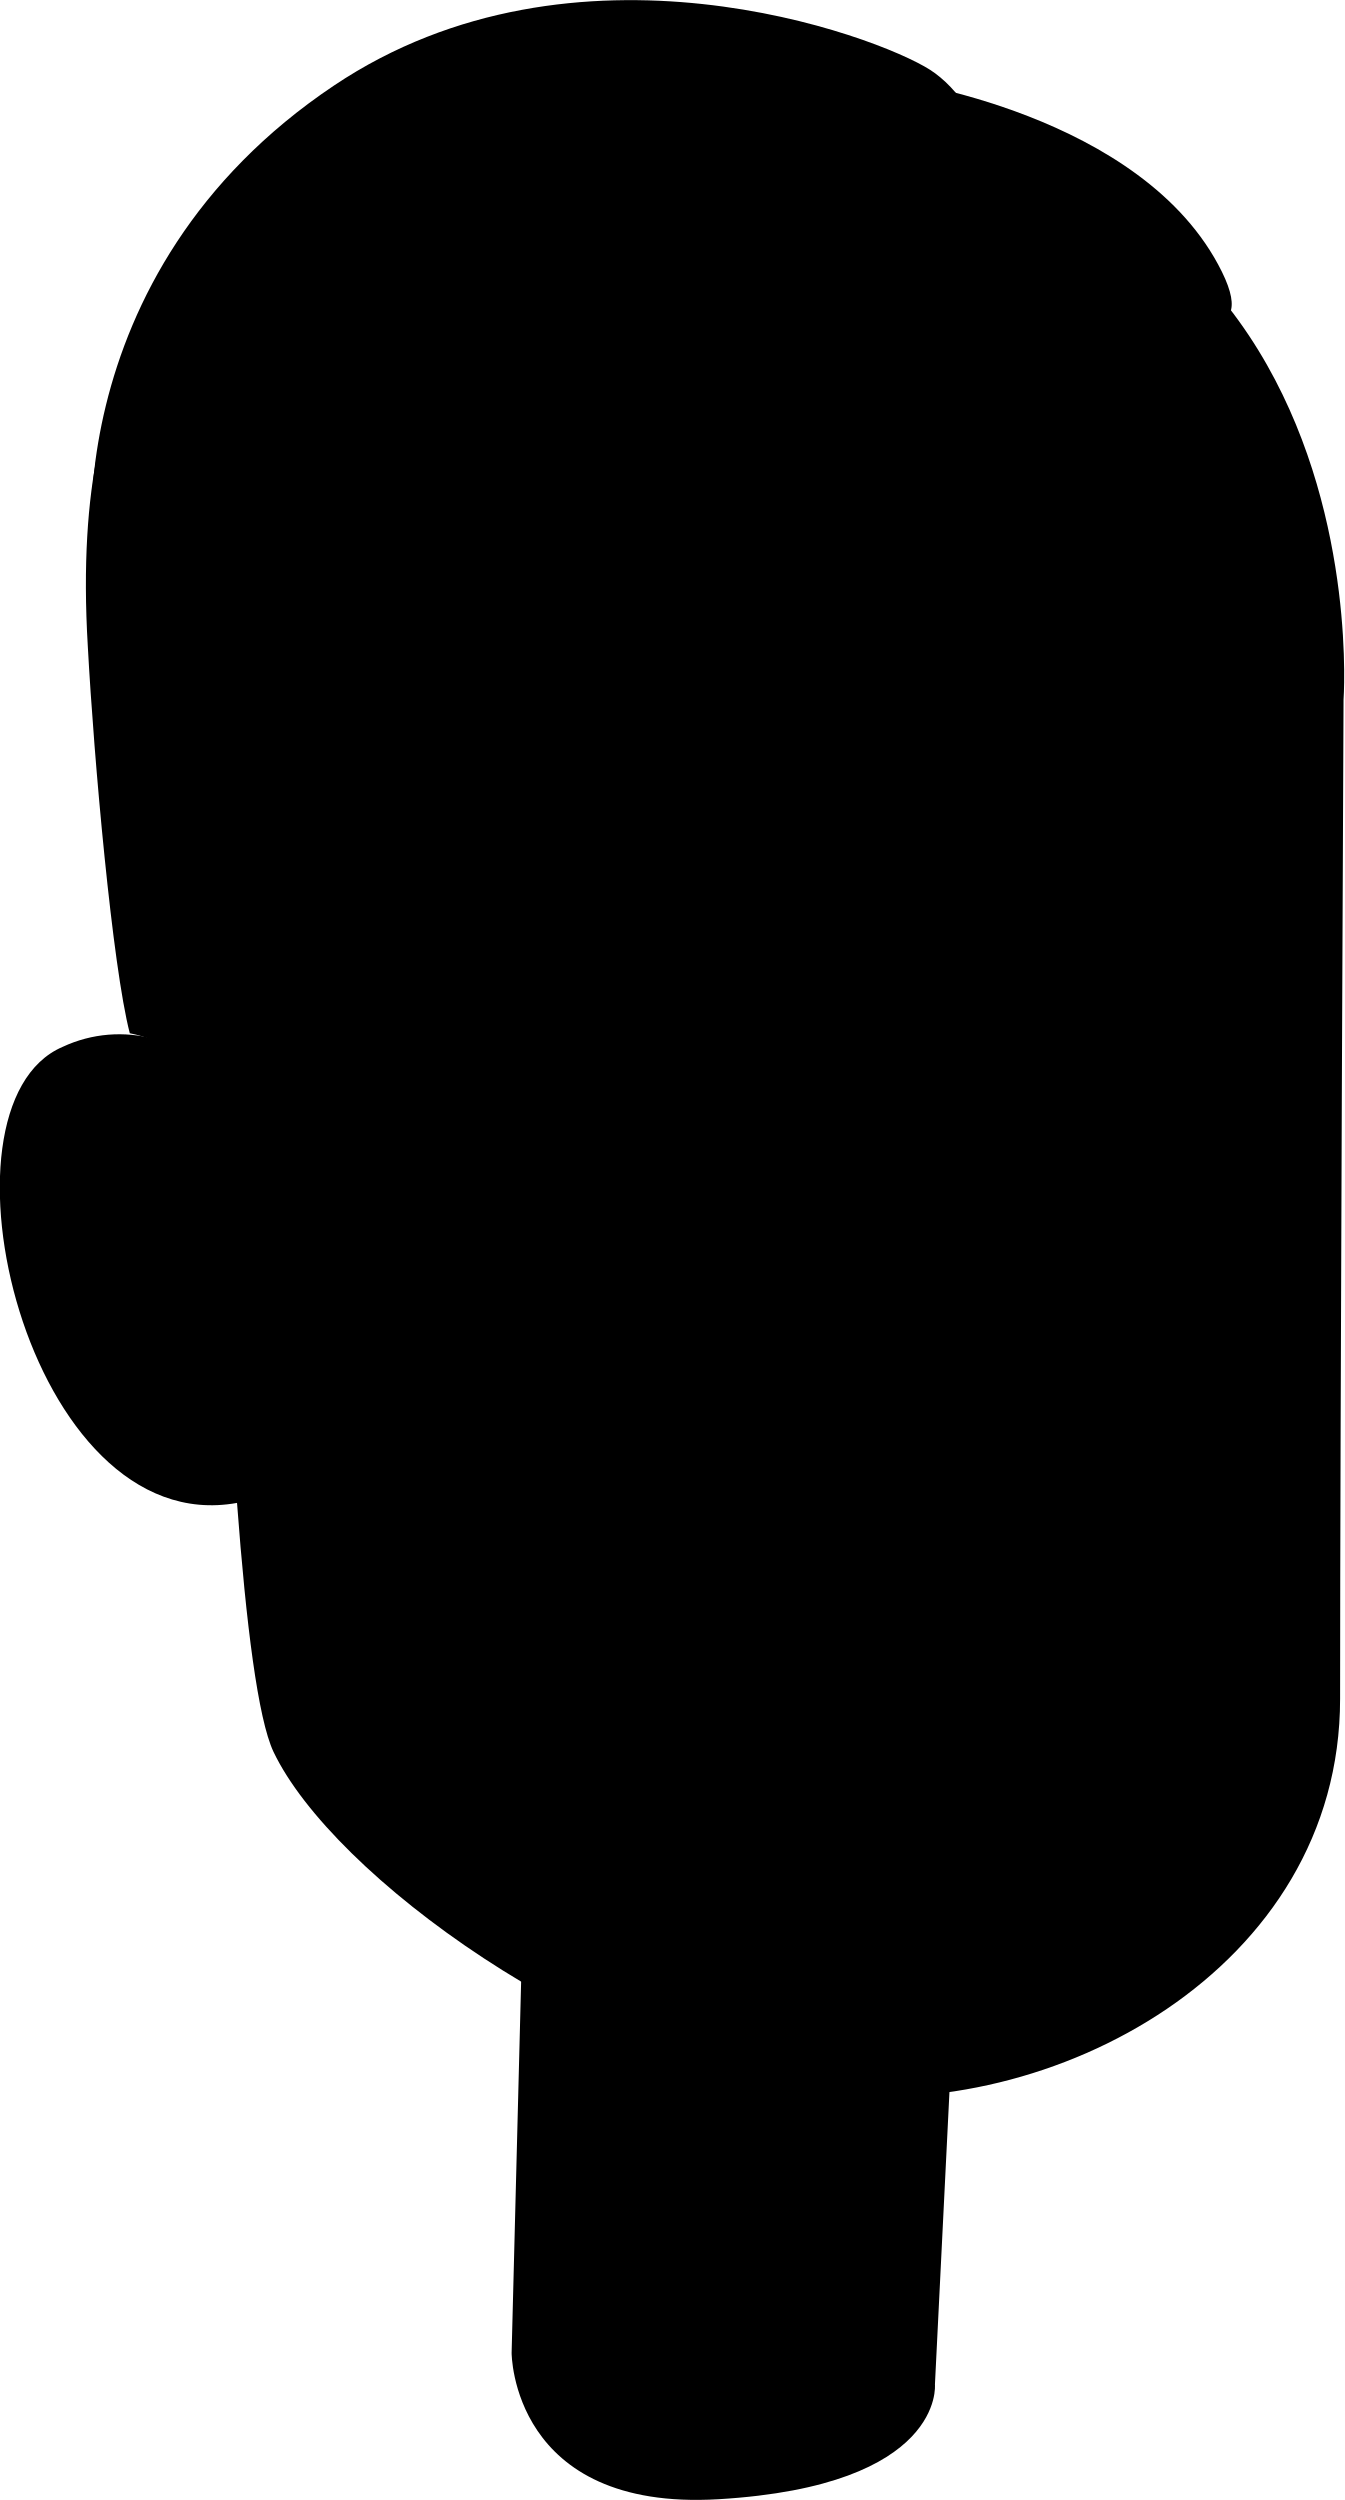
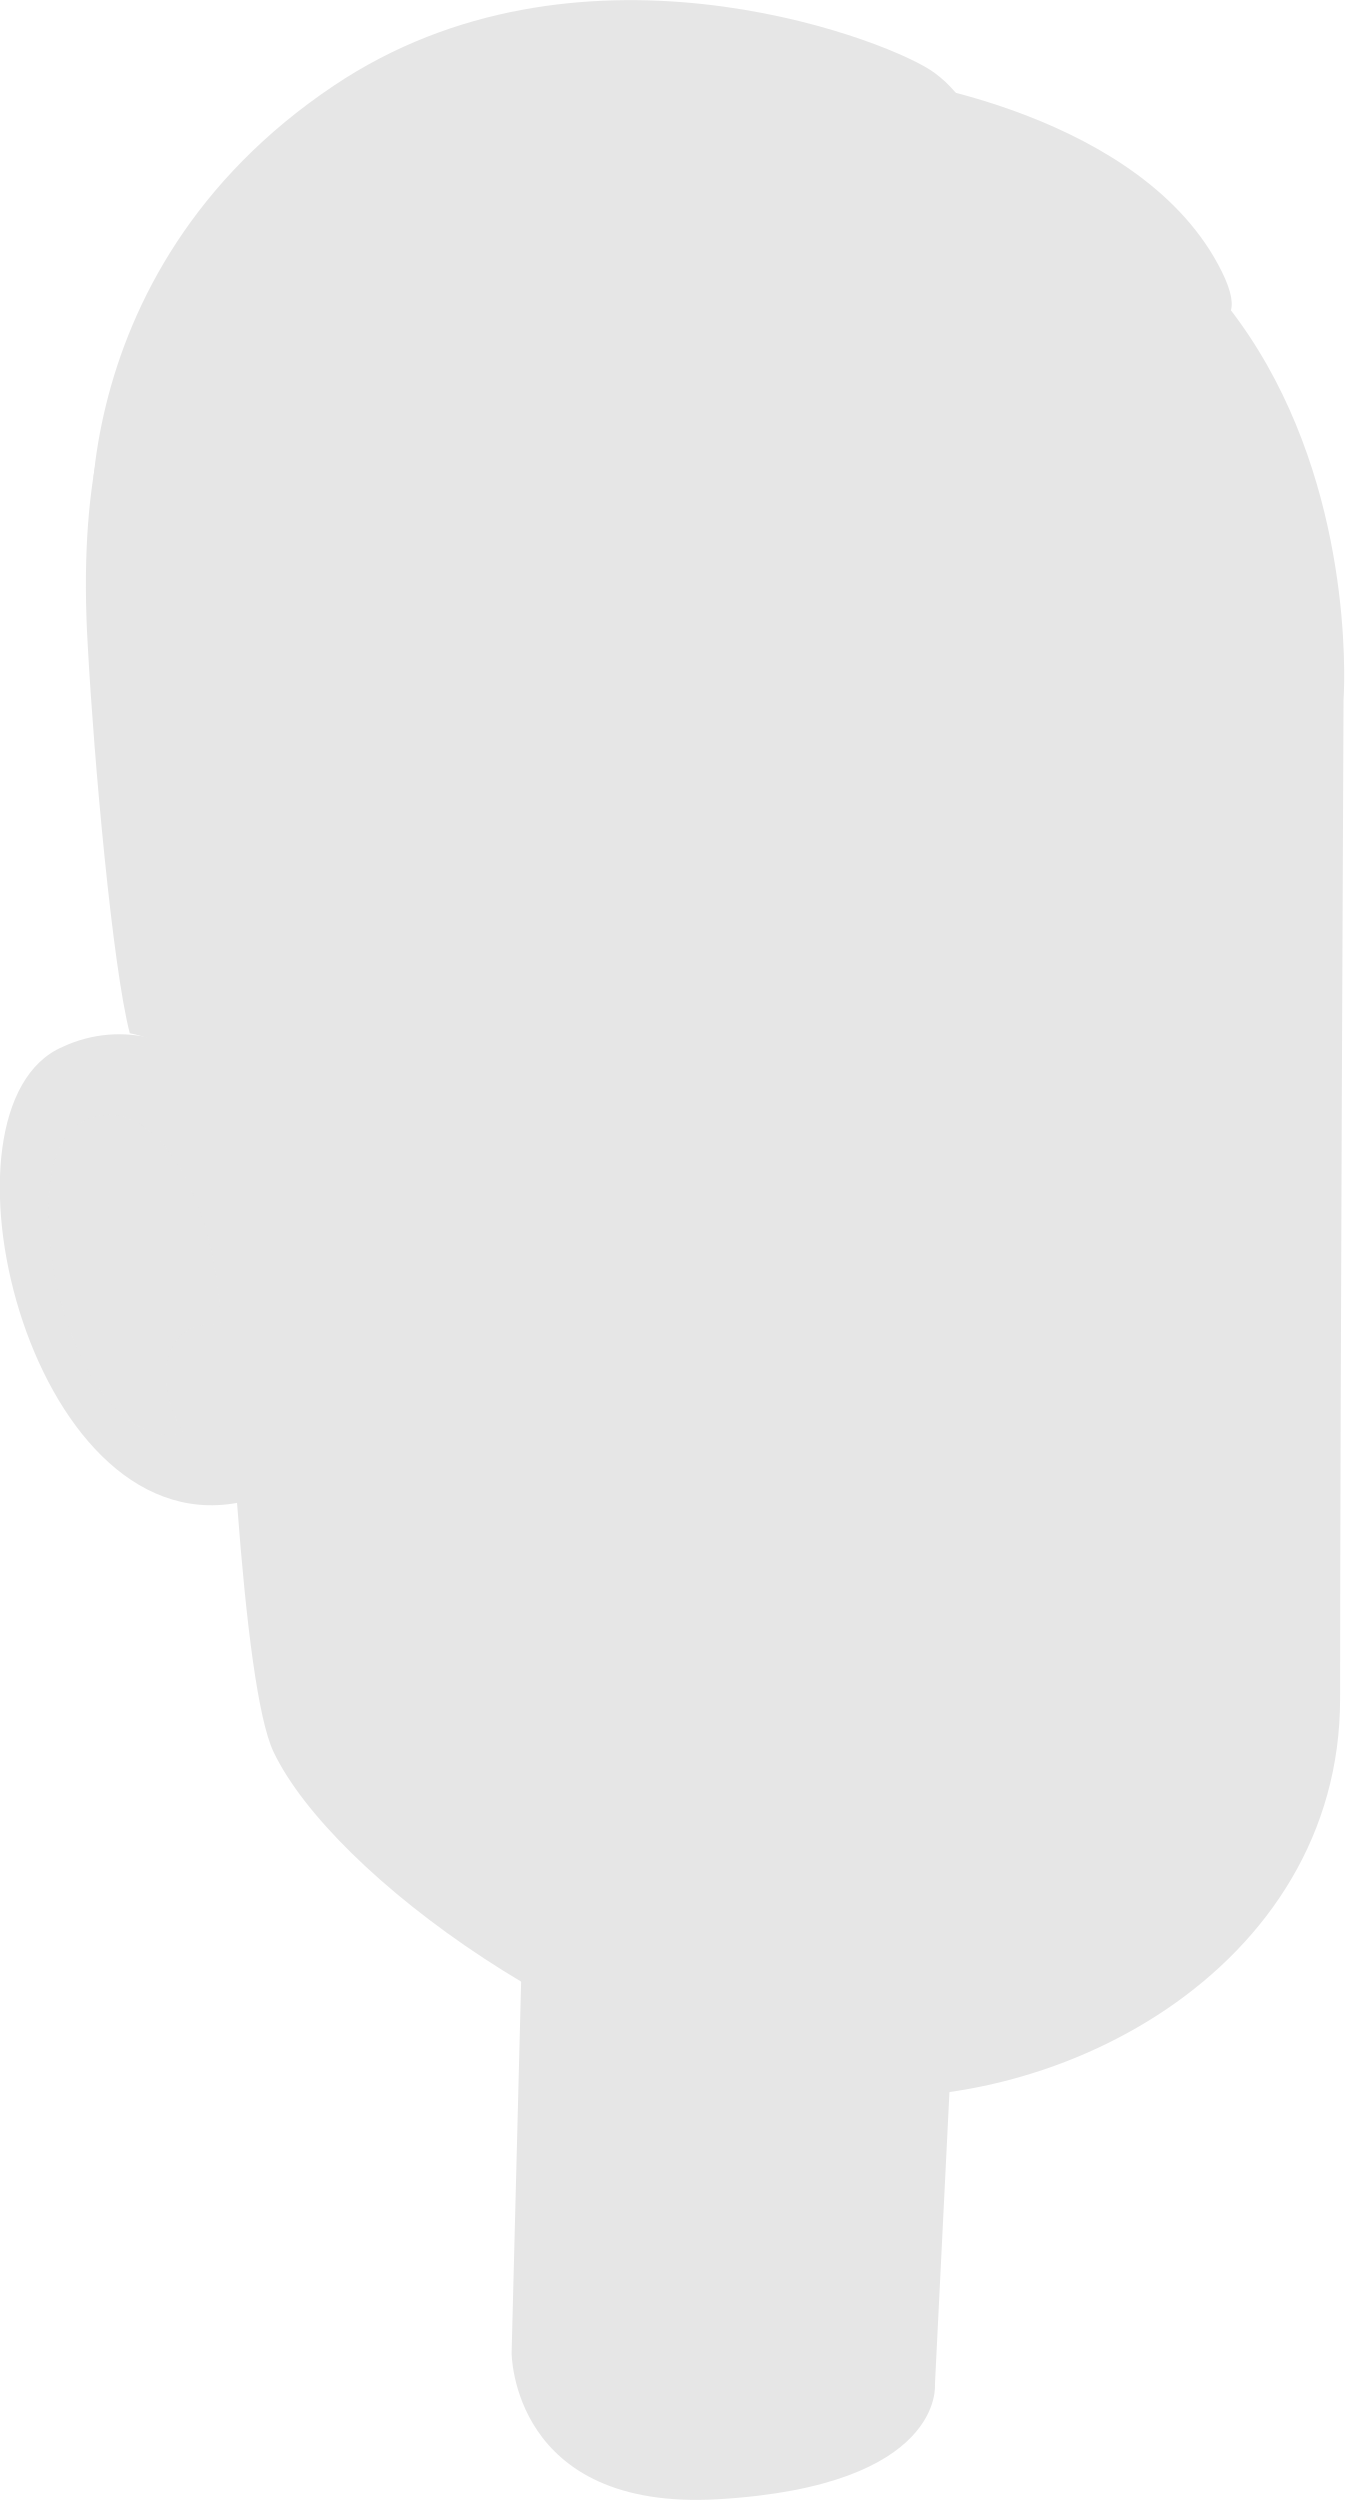
<svg xmlns="http://www.w3.org/2000/svg" viewBox="0 0 85.87 159.69">
  <defs>
    <style>
      .cls-1 {
+         fill: #e6e6e6;
+       }
+ 
+       .cls-2 {
        opacity: 0.4;
      }
    </style>
  </defs>
  <g id="Layer_2" data-name="Layer 2">
    <g id="Layer_1-2" data-name="Layer 1">
      <g>
-         <path d="M57.05,5.09s16,2.13,21,12.27S56.57,11,56.57,11Z" />
-         <path d="M60.8,130.55l-1.08,21.76s.63,6.47-13.82,7.33c-13.23.79-13.22-9.35-13.22-9.35l.85-33.16Z" />
-         <path d="M36.75,9.34C7,15,13.33,45.31,13.33,45.31s.81,8.08,1.32,24.45A8.54,8.54,0,0,0,4,66.87C-4.79,70.64,1.73,98.43,15.14,96c.58,7.76,1.34,13.8,2.33,15.9,3.77,7.9,20.33,19.95,35,21.83s33.13-7.9,33.13-25.22.22-63.81.22-63.81S89.13-.57,36.75,9.34Z" />
-         <path d="M46.74,68.45c0,3.77-1.68,6.83-3.75,6.83s-3.76-3.06-3.76-6.83,1.69-6.84,3.76-6.84S46.74,64.67,46.74,68.45Z" />
-         <path d="M78.37,70c0,3.78-1.69,6.84-3.76,6.84S70.86,73.73,70.86,70s1.68-6.83,3.75-6.83S78.37,66.18,78.37,70Z" />
-         <g class="cls-1">
-           <path d="M5.23,71.65c4.6-2.33,8.67,5.08,8.86,13-3.77-.56-4.4,3.82-2.31,6.92C4.31,93.14.35,74.12,5.23,71.65Z" />
+         <path class="cls-1" d="M57.05,5.09s16,2.13,21,12.27S56.57,11,56.57,11Z" />
+         <path class="cls-1" d="M60.8,130.55l-1.08,21.76s.63,6.47-13.82,7.33c-13.23.79-13.22-9.35-13.22-9.35l.85-33.16Z" />
+         <path class="cls-1" d="M36.75,9.34C7,15,13.33,45.31,13.33,45.31s.81,8.08,1.32,24.45A8.54,8.54,0,0,0,4,66.87C-4.79,70.64,1.73,98.43,15.14,96c.58,7.76,1.34,13.8,2.33,15.9,3.77,7.9,20.33,19.95,35,21.83s33.13-7.9,33.13-25.22.22-63.81.22-63.81S89.13-.57,36.75,9.34Z" />
+         <path class="cls-1" d="M46.74,68.45c0,3.77-1.68,6.83-3.75,6.83s-3.76-3.06-3.76-6.83,1.69-6.84,3.76-6.84S46.74,64.67,46.74,68.45Z" />
+         <path class="cls-1" d="M78.37,70c0,3.78-1.69,6.84-3.76,6.84S70.86,73.73,70.86,70s1.68-6.83,3.75-6.83S78.37,66.18,78.37,70Z" />
+         <g class="cls-2">
+           <path class="cls-1" d="M5.23,71.65c4.6-2.33,8.67,5.08,8.86,13-3.77-.56-4.4,3.82-2.31,6.92C4.31,93.14.35,74.12,5.23,71.65Z" />
        </g>
-         <path d="M13.62,69.66,16.1,82.88l3.44.5-.09-26.07S29,52,28.89,35.29C28.86,29,26,32,24.8,21.77c-.58-5.13-11.56-10.55-11.64-3.46,0,0-8.81,1.88-7.55,23C6,48.5,7.18,61.72,8.29,66A8.2,8.2,0,0,1,13.62,69.66Z" />
-         <path d="M67,92.71s14.62-1.89,15.57,6.13-8.5.94-8.5.94-7.07,5.2-12.27,1c0,0-6.29,1.57-11.48-2.2,0,0-10.69,5-9.75-2.21C41.17,91.44,67,92.71,67,92.71Z" />
-         <path d="M24.8,24S23.23,8.55,48.08,12.33c19.53,3,14.79-5.66,11.33-7.87s-22.65-9.33-38.07,1c-17.93,12-16,31.46-14.79,33C12.14,45.43,24.8,24,24.8,24Z" />
+         <path class="cls-1" d="M13.62,69.66,16.1,82.88l3.44.5-.09-26.07S29,52,28.89,35.29C28.86,29,26,32,24.8,21.77c-.58-5.13-11.56-10.55-11.64-3.46,0,0-8.81,1.88-7.55,23C6,48.5,7.18,61.72,8.29,66A8.2,8.2,0,0,1,13.62,69.66Z" />
+         <path class="cls-1" d="M67,92.71s14.62-1.89,15.57,6.13-8.5.94-8.5.94-7.07,5.2-12.27,1c0,0-6.29,1.57-11.48-2.2,0,0-10.69,5-9.75-2.21C41.17,91.44,67,92.71,67,92.71Z" />
+         <path class="cls-1" d="M24.8,24S23.23,8.55,48.08,12.33c19.53,3,14.79-5.66,11.33-7.87s-22.65-9.33-38.07,1c-17.93,12-16,31.46-14.79,33C12.14,45.43,24.8,24,24.8,24Z" />
      </g>
    </g>
  </g>
</svg>
